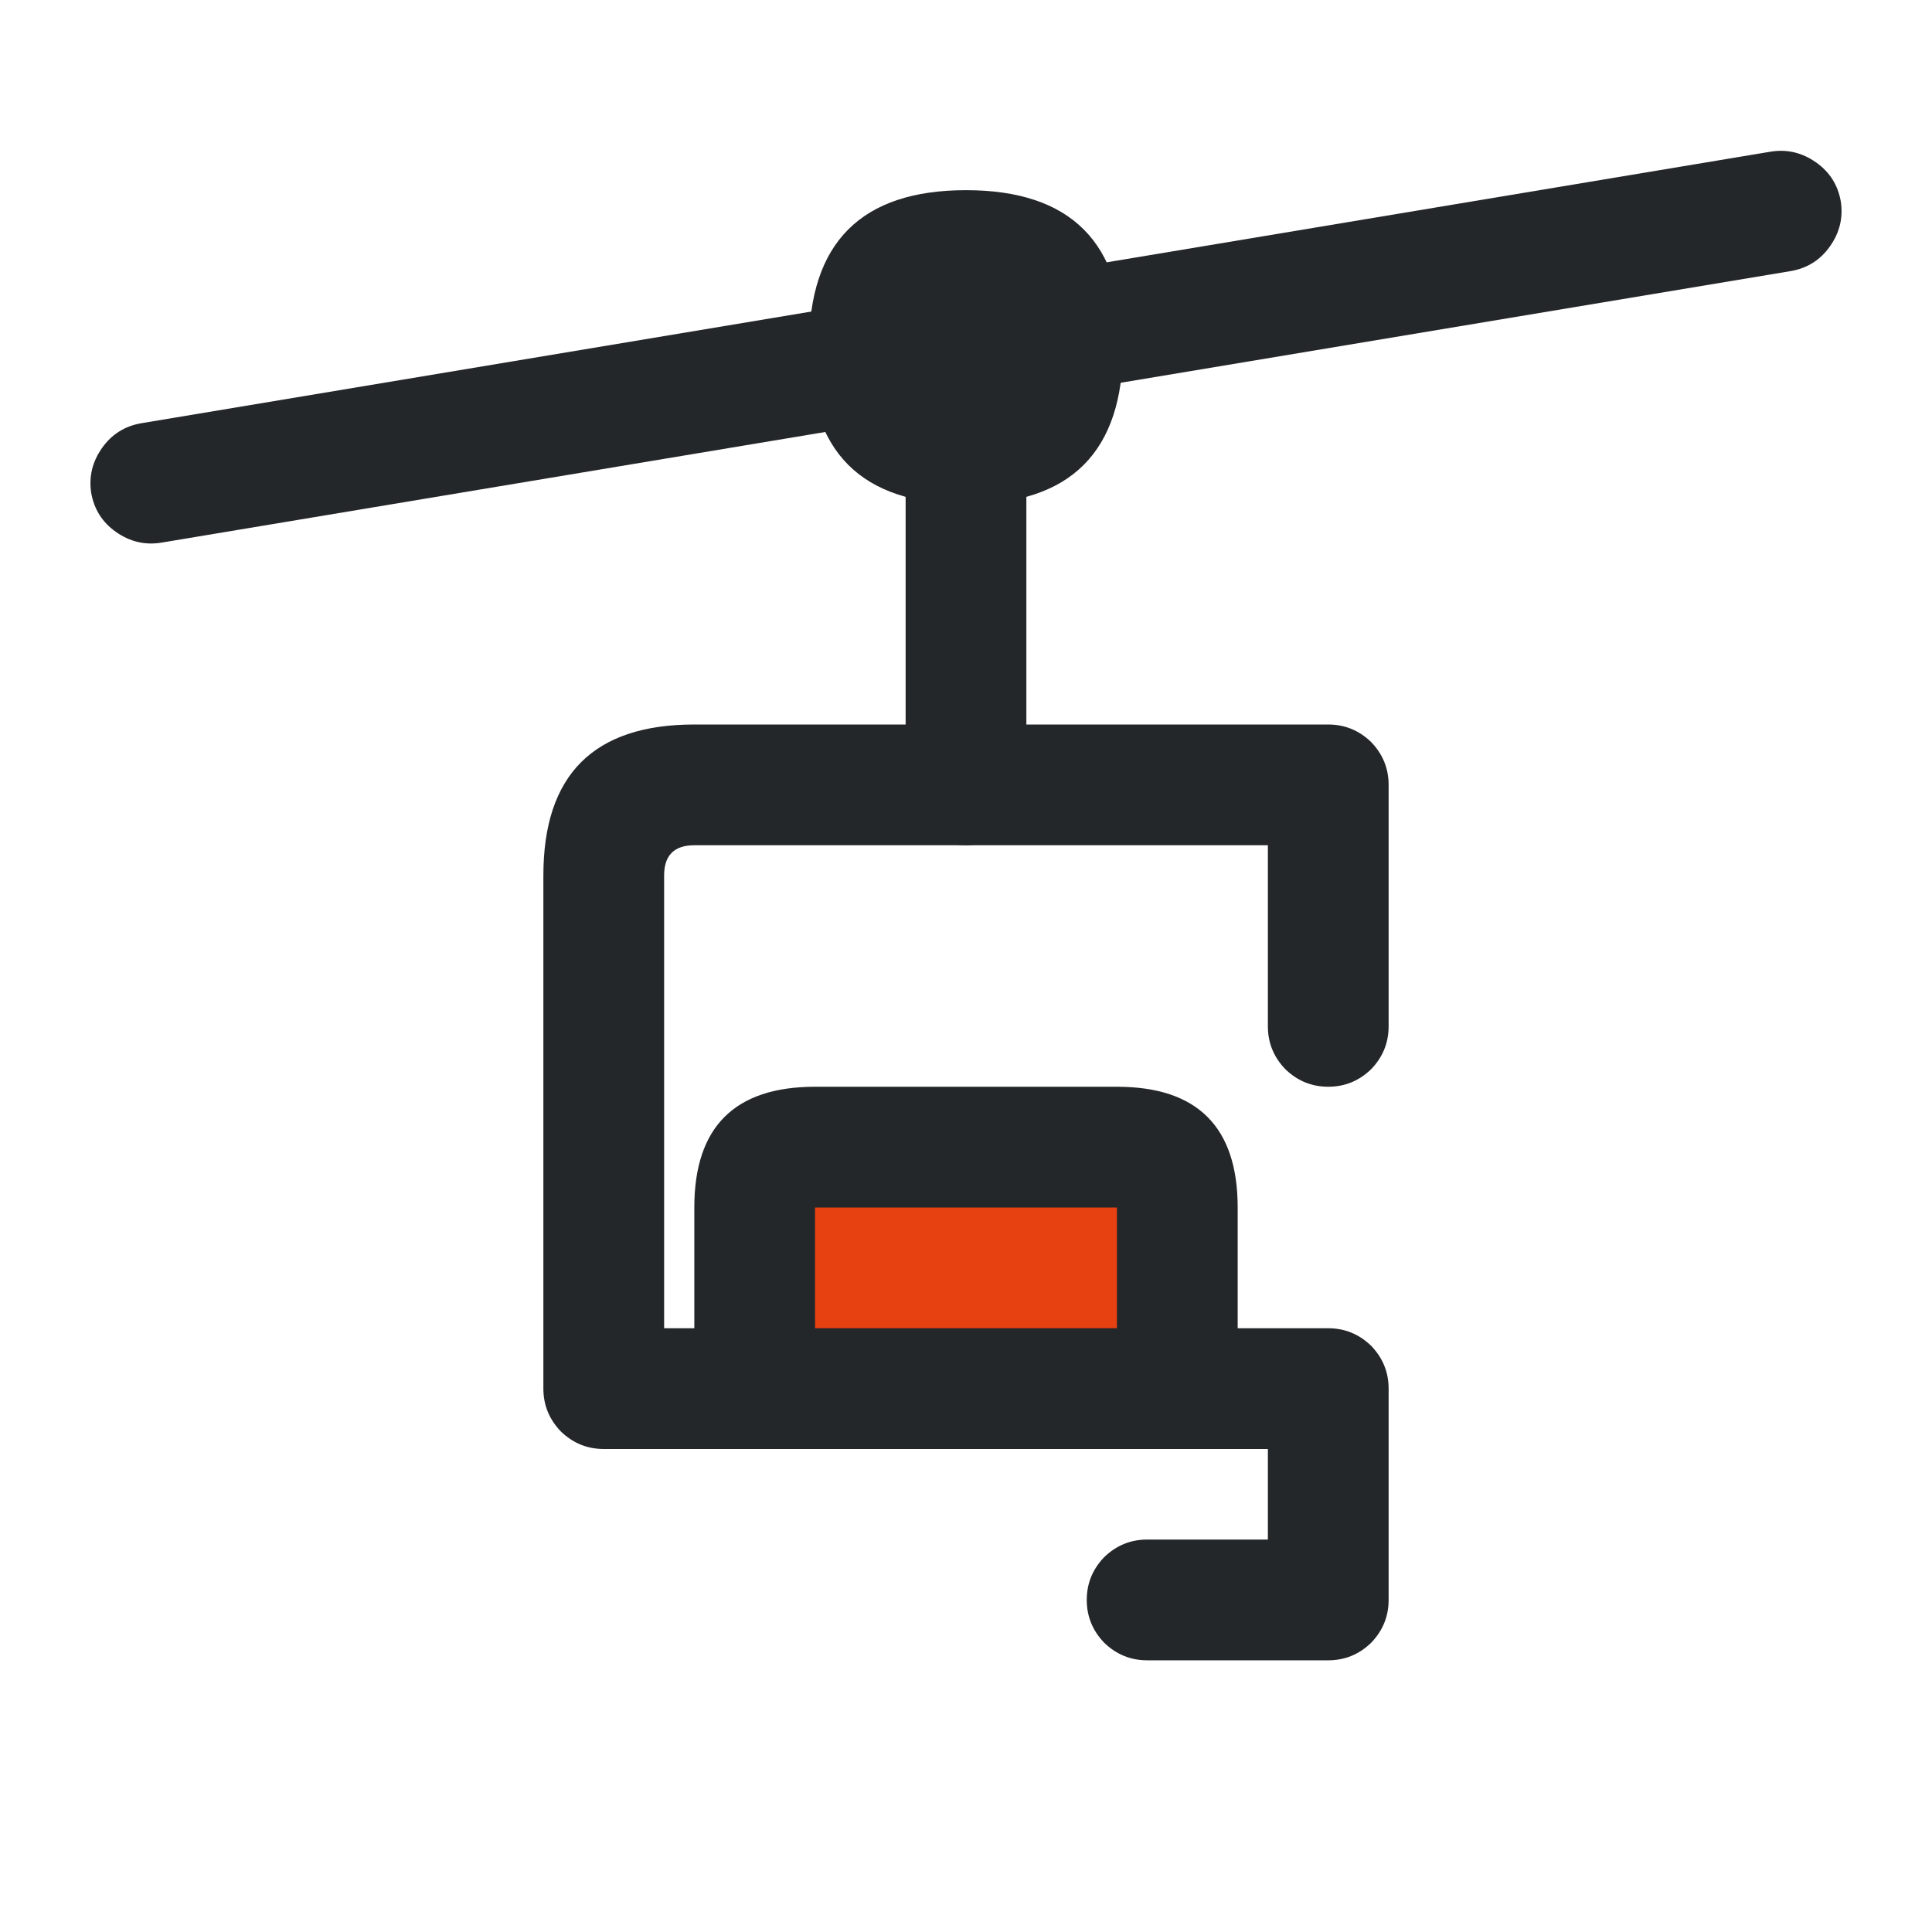
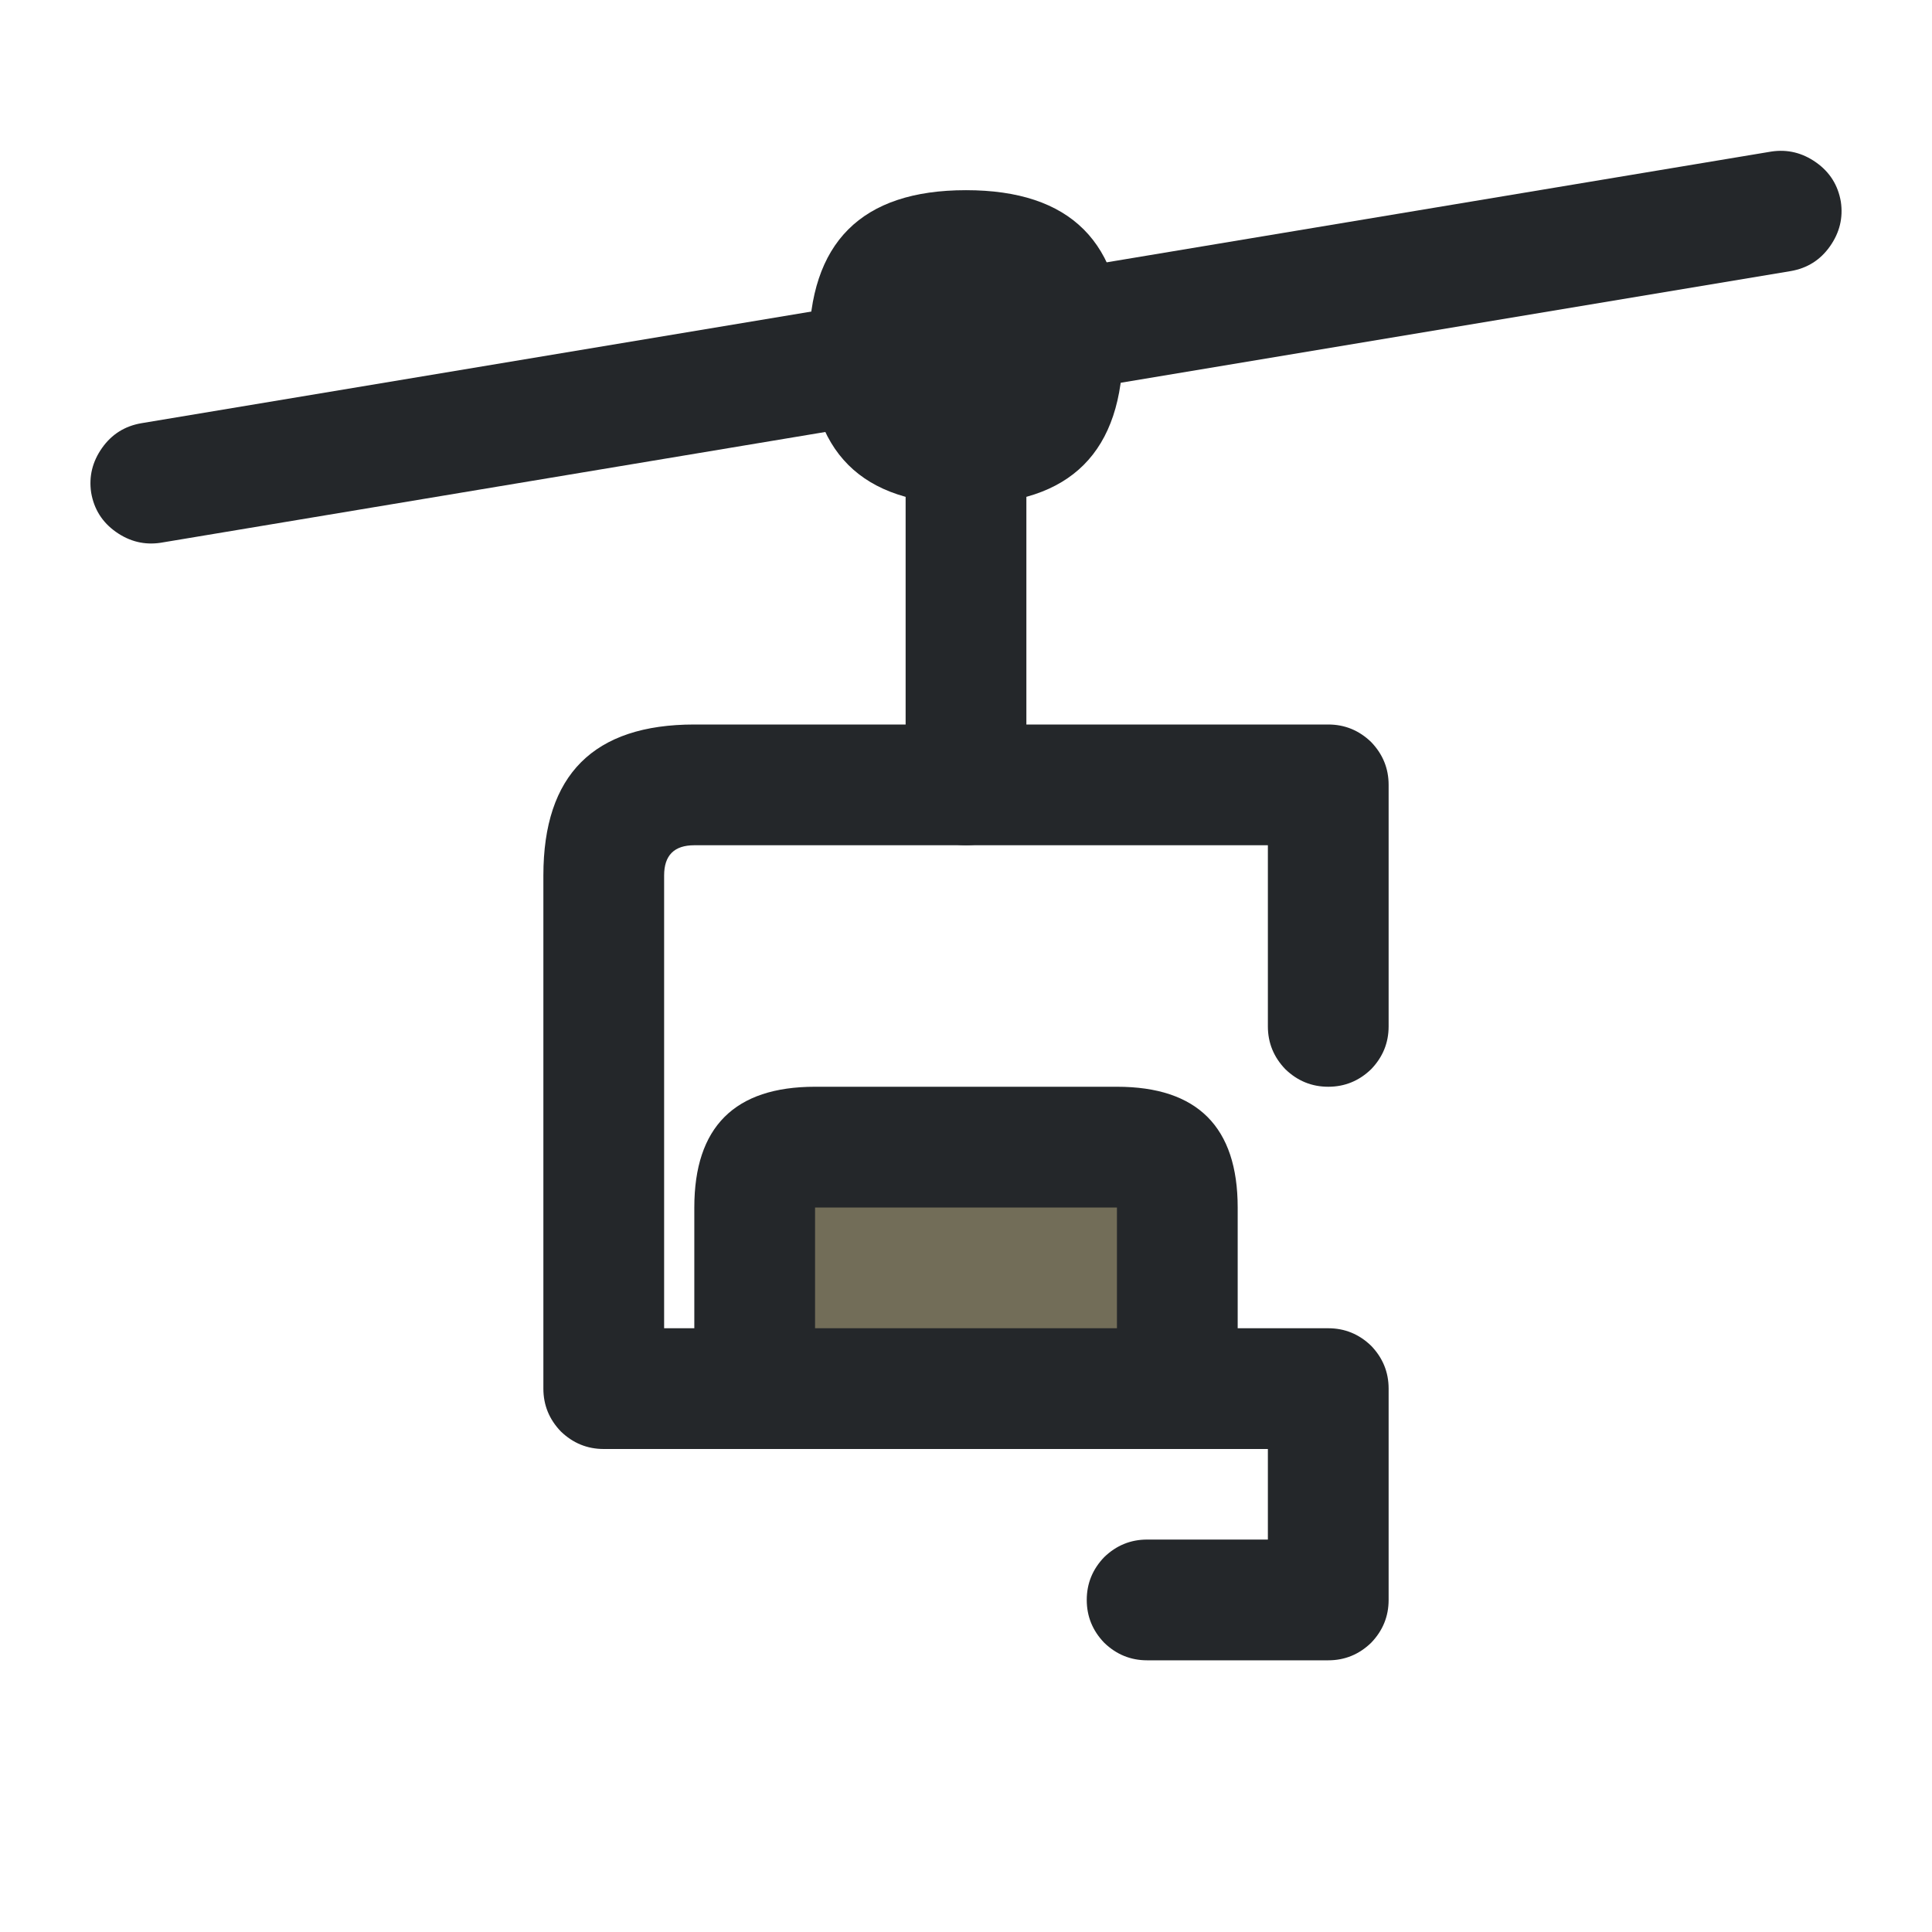
<svg xmlns="http://www.w3.org/2000/svg" width="32" height="32" viewBox="0 0 32 32" fill="none">
  <path id="linje" d="M2.34 7.01L29.34 2.51C29.607 2.47 29.853 2.53 30.08 2.69C30.307 2.85 30.443 3.067 30.49 3.34C30.53 3.607 30.47 3.853 30.31 4.08C30.15 4.307 29.933 4.443 29.66 4.49L2.66 8.99C2.393 9.03 2.147 8.97 1.92 8.81C1.693 8.65 1.557 8.433 1.51 8.16C1.47 7.893 1.53 7.647 1.69 7.42C1.85 7.193 2.067 7.057 2.34 7.01Z" fill="#24272A" />
  <path id="linje_2" d="M13.4 5.75C13.4 4.017 14.267 3.15 16 3.15C17.733 3.15 18.6 4.017 18.6 5.75C18.6 7.483 17.733 8.35 16 8.35C14.267 8.35 13.4 7.483 13.4 5.75ZM15.4 5.75C15.4 6.15 15.6 6.35 16 6.35C16.4 6.35 16.6 6.15 16.6 5.75C16.6 5.35 16.4 5.15 16 5.15C15.6 5.15 15.4 5.35 15.4 5.75Z" fill="#24272A" />
  <path id="linje_3" d="M17 7.4V13C17 13.273 16.903 13.51 16.71 13.71C16.51 13.903 16.273 14 16 14C15.727 14 15.49 13.903 15.29 13.71C15.097 13.51 15 13.273 15 13V7.4C15 7.127 15.097 6.89 15.29 6.69C15.49 6.497 15.727 6.4 16 6.4C16.273 6.4 16.51 6.497 16.71 6.69C16.903 6.89 17 7.127 17 7.4Z" fill="#24272A" />
  <path id="linje_4" d="M23 13V17C23 17.273 22.903 17.51 22.71 17.71C22.51 17.903 22.273 18 22 18C21.727 18 21.49 17.903 21.29 17.71C21.097 17.51 21 17.273 21 17V14H11.5C11.167 14 11 14.167 11 14.5V22H22C22.273 22 22.51 22.097 22.71 22.29C22.903 22.49 23 22.727 23 23V26.5C23 26.773 22.903 27.01 22.71 27.21C22.51 27.403 22.273 27.5 22 27.5H19C18.727 27.5 18.49 27.403 18.29 27.21C18.097 27.01 18 26.773 18 26.5C18 26.227 18.097 25.99 18.29 25.79C18.49 25.597 18.727 25.5 19 25.5H21V24H10C9.727 24 9.49 23.903 9.29 23.71C9.097 23.51 9 23.273 9 23V14.5C9 12.833 9.833 12 11.5 12H22C22.273 12 22.51 12.097 22.71 12.29C22.903 12.49 23 12.727 23 13Z" fill="#24272A" />
-   <path id="accent" d="M13.5 19H18.5C18.765 19 19.02 19.105 19.207 19.293C19.395 19.48 19.5 19.735 19.5 20V22C19.5 22.265 19.395 22.52 19.207 22.707C19.02 22.895 18.765 23 18.5 23H13.5C13.235 23 12.98 22.895 12.793 22.707C12.605 22.52 12.5 22.265 12.5 22V20C12.5 19.735 12.605 19.48 12.793 19.293C12.98 19.105 13.235 19 13.5 19Z" fill="#E74011" />
+   <path id="accent" d="M13.5 19H18.5C18.765 19 19.02 19.105 19.207 19.293C19.395 19.48 19.5 19.735 19.5 20V22C19.5 22.265 19.395 22.52 19.207 22.707C19.02 22.895 18.765 23 18.5 23H13.5C13.235 23 12.98 22.895 12.793 22.707C12.605 22.52 12.5 22.265 12.5 22V20C12.5 19.735 12.605 19.48 12.793 19.293C12.98 19.105 13.235 19 13.5 19Z" fill="#726D58" />
  <path id="linje_5" d="M13.5 18H18.5C19.833 18 20.5 18.667 20.5 20V22C20.5 23.333 19.833 24 18.5 24H13.5C12.167 24 11.5 23.333 11.5 22V20C11.5 18.667 12.167 18 13.5 18ZM13.5 20V22H18.5V20H13.5Z" fill="#24272A" />
</svg>
